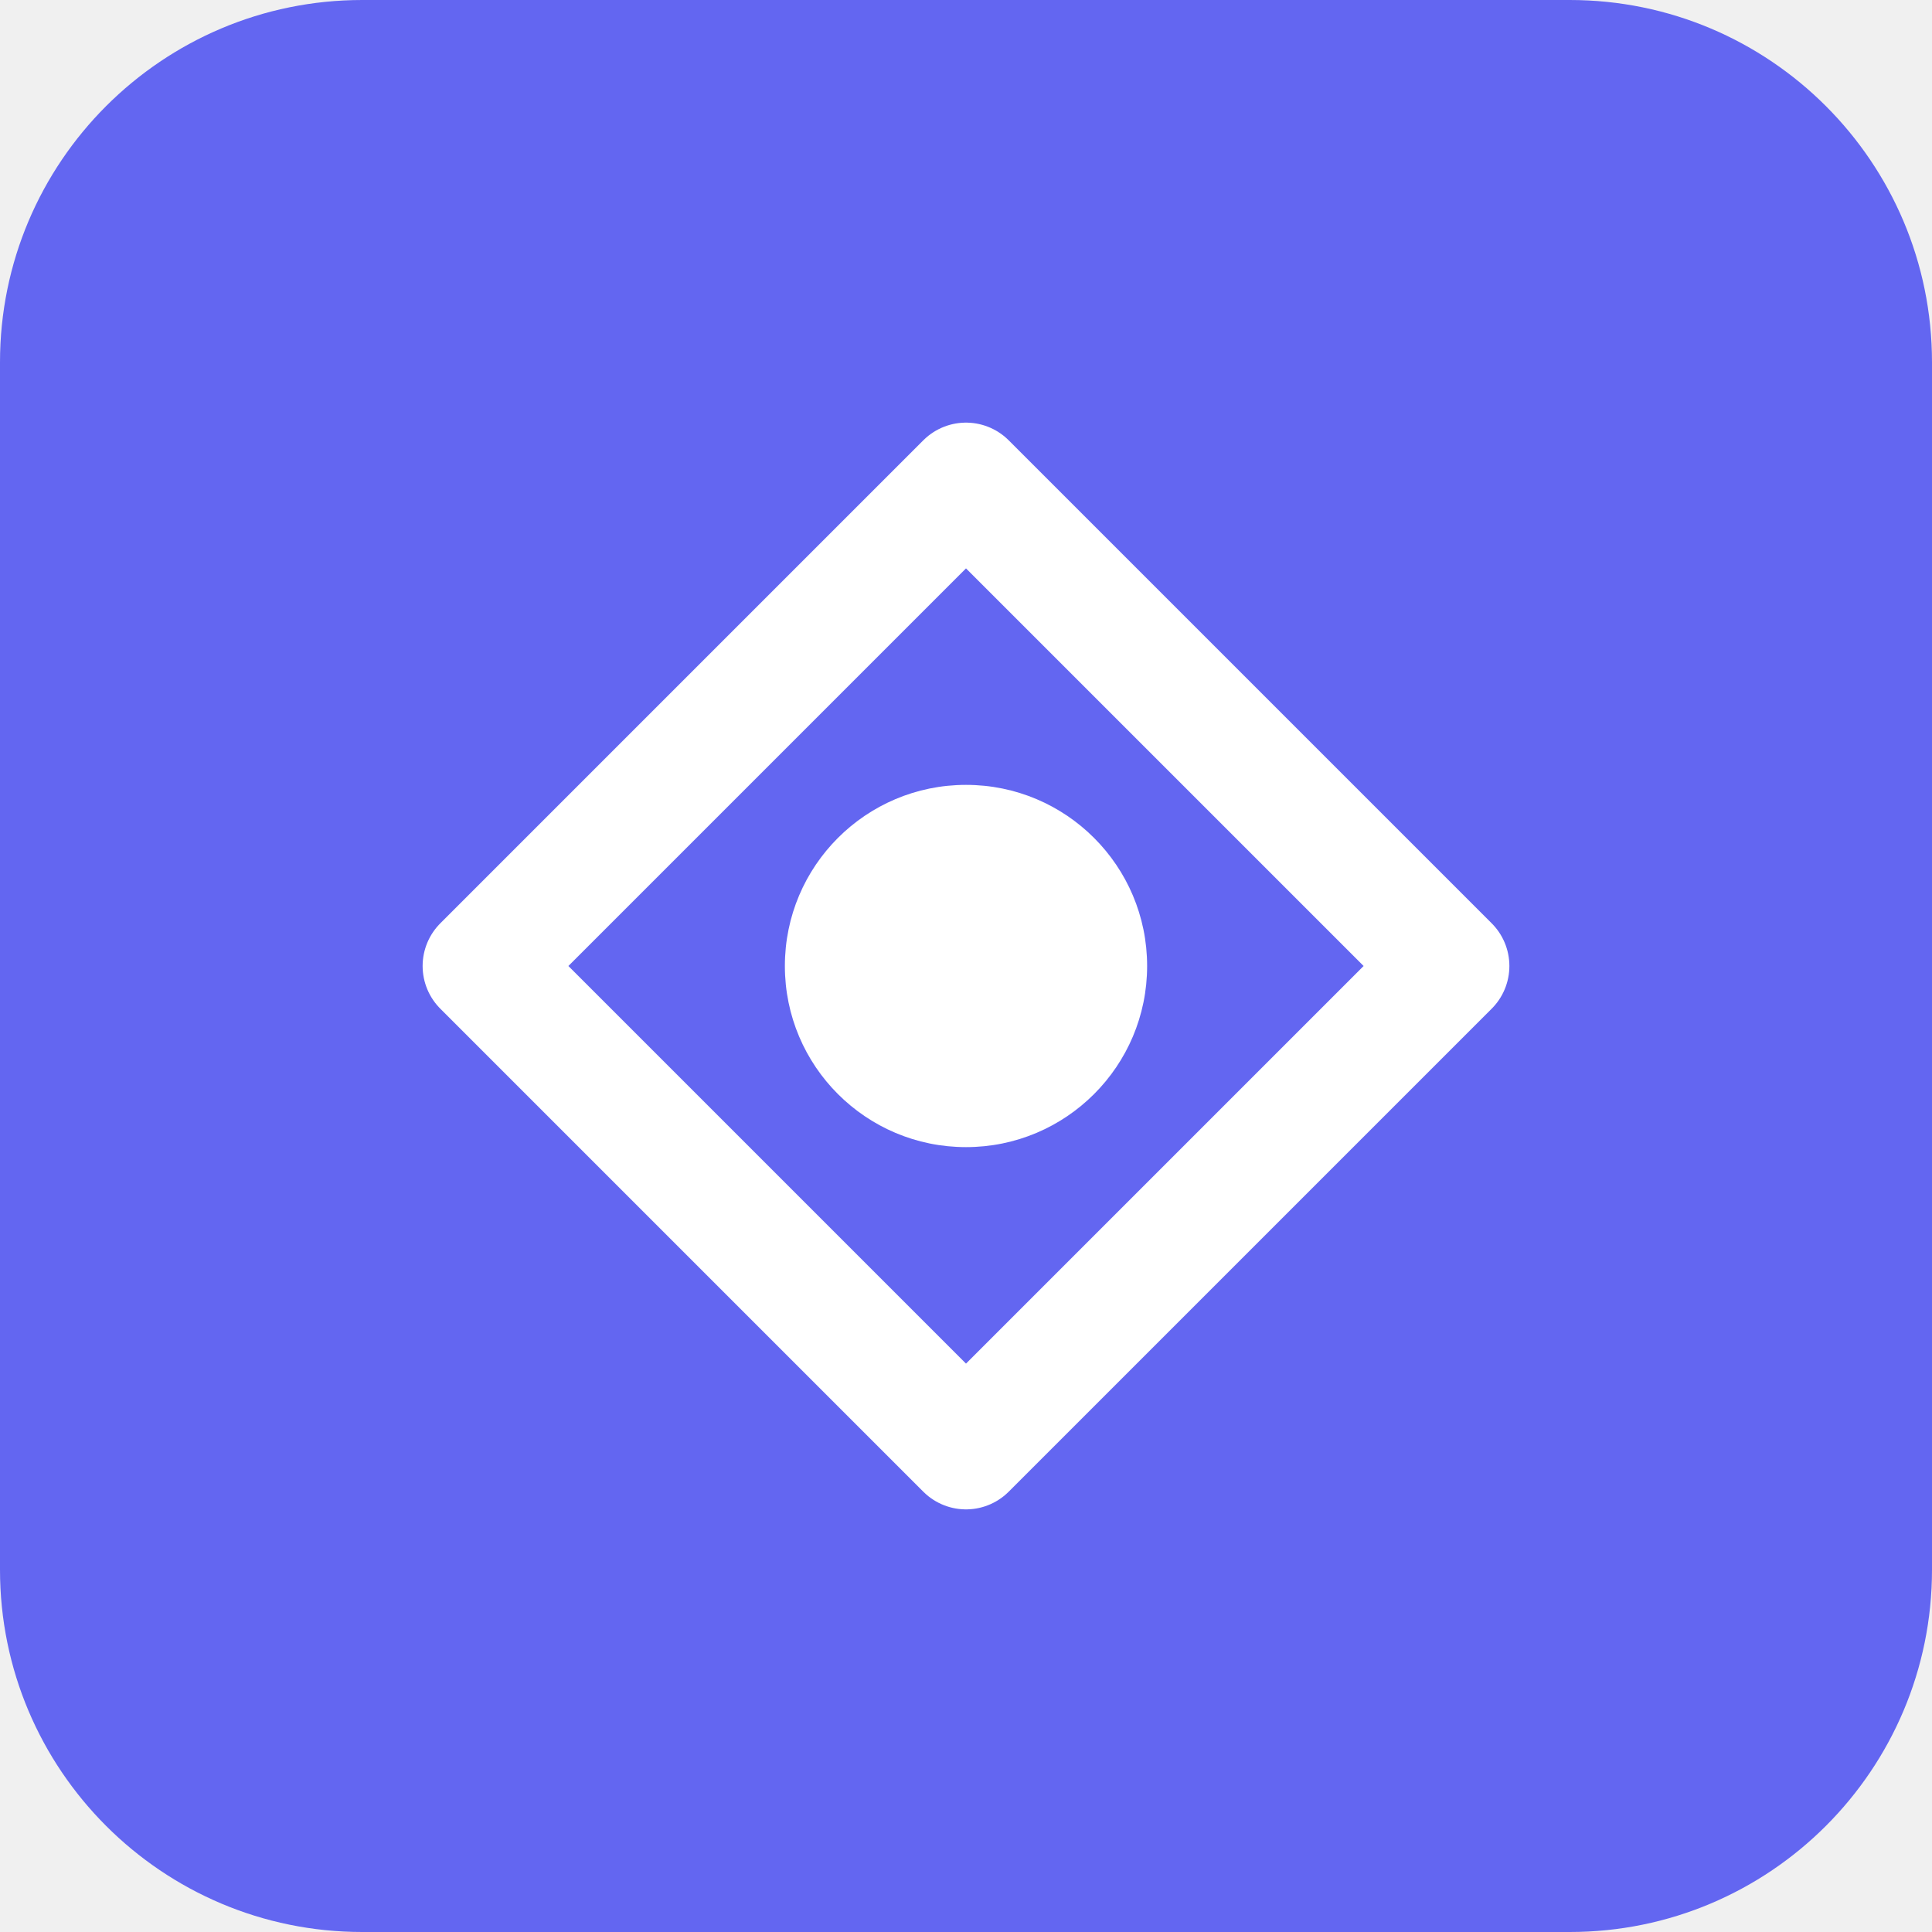
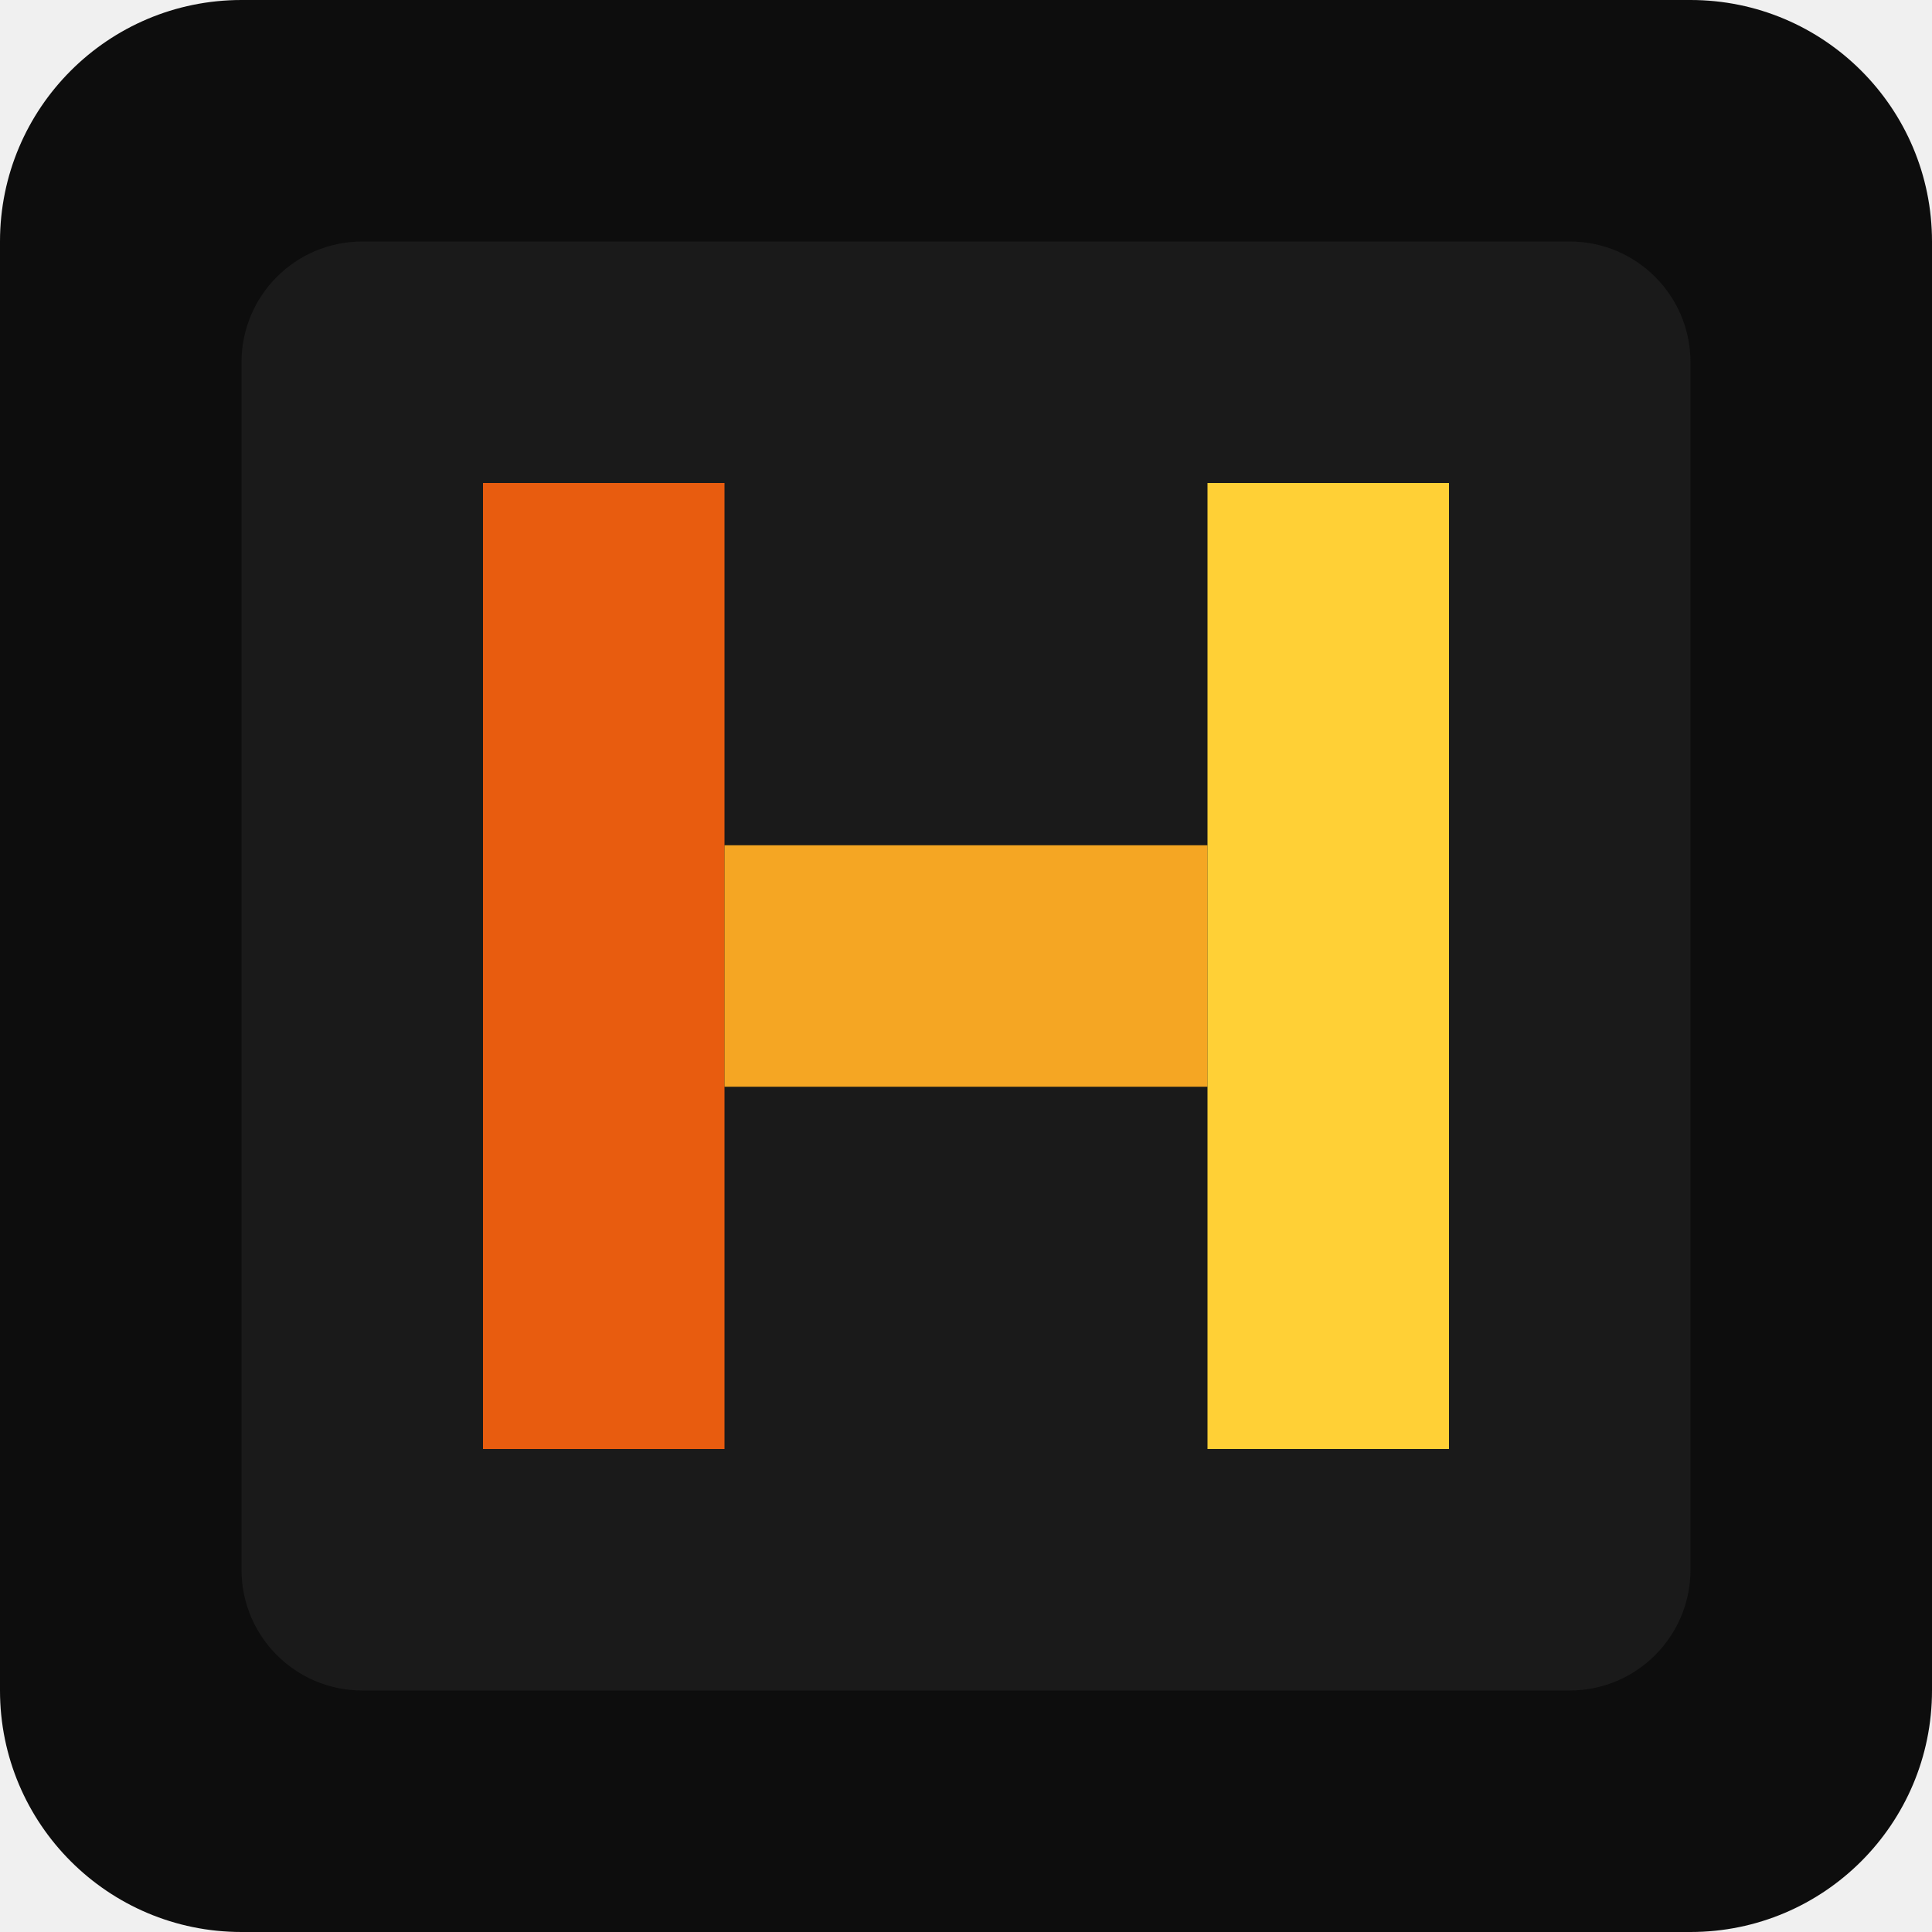
<svg xmlns="http://www.w3.org/2000/svg" viewBox="0 0 32 32">
-   <rect width="32" height="32" rx="6" fill="#6366f1" />
-   <path d="M8 16 L16 8 L24 16 L16 24 Z" fill="none" stroke="white" stroke-width="2" stroke-linejoin="round" />
-   <circle cx="16" cy="16" r="3" fill="white" />
+   <rect width="32" height="32" rx="4" fill="#0D0D0D" />
+   <rect x="4" y="4" width="24" height="24" rx="2" fill="#1A1A1A" />
+   <rect x="8" y="8" width="4" height="16" fill="#E85C0F" />
+   <rect x="12" y="14" width="8" height="4" fill="#F5A623" />
+   <rect x="20" y="8" width="4" height="16" fill="#FFD036" />
</svg>
